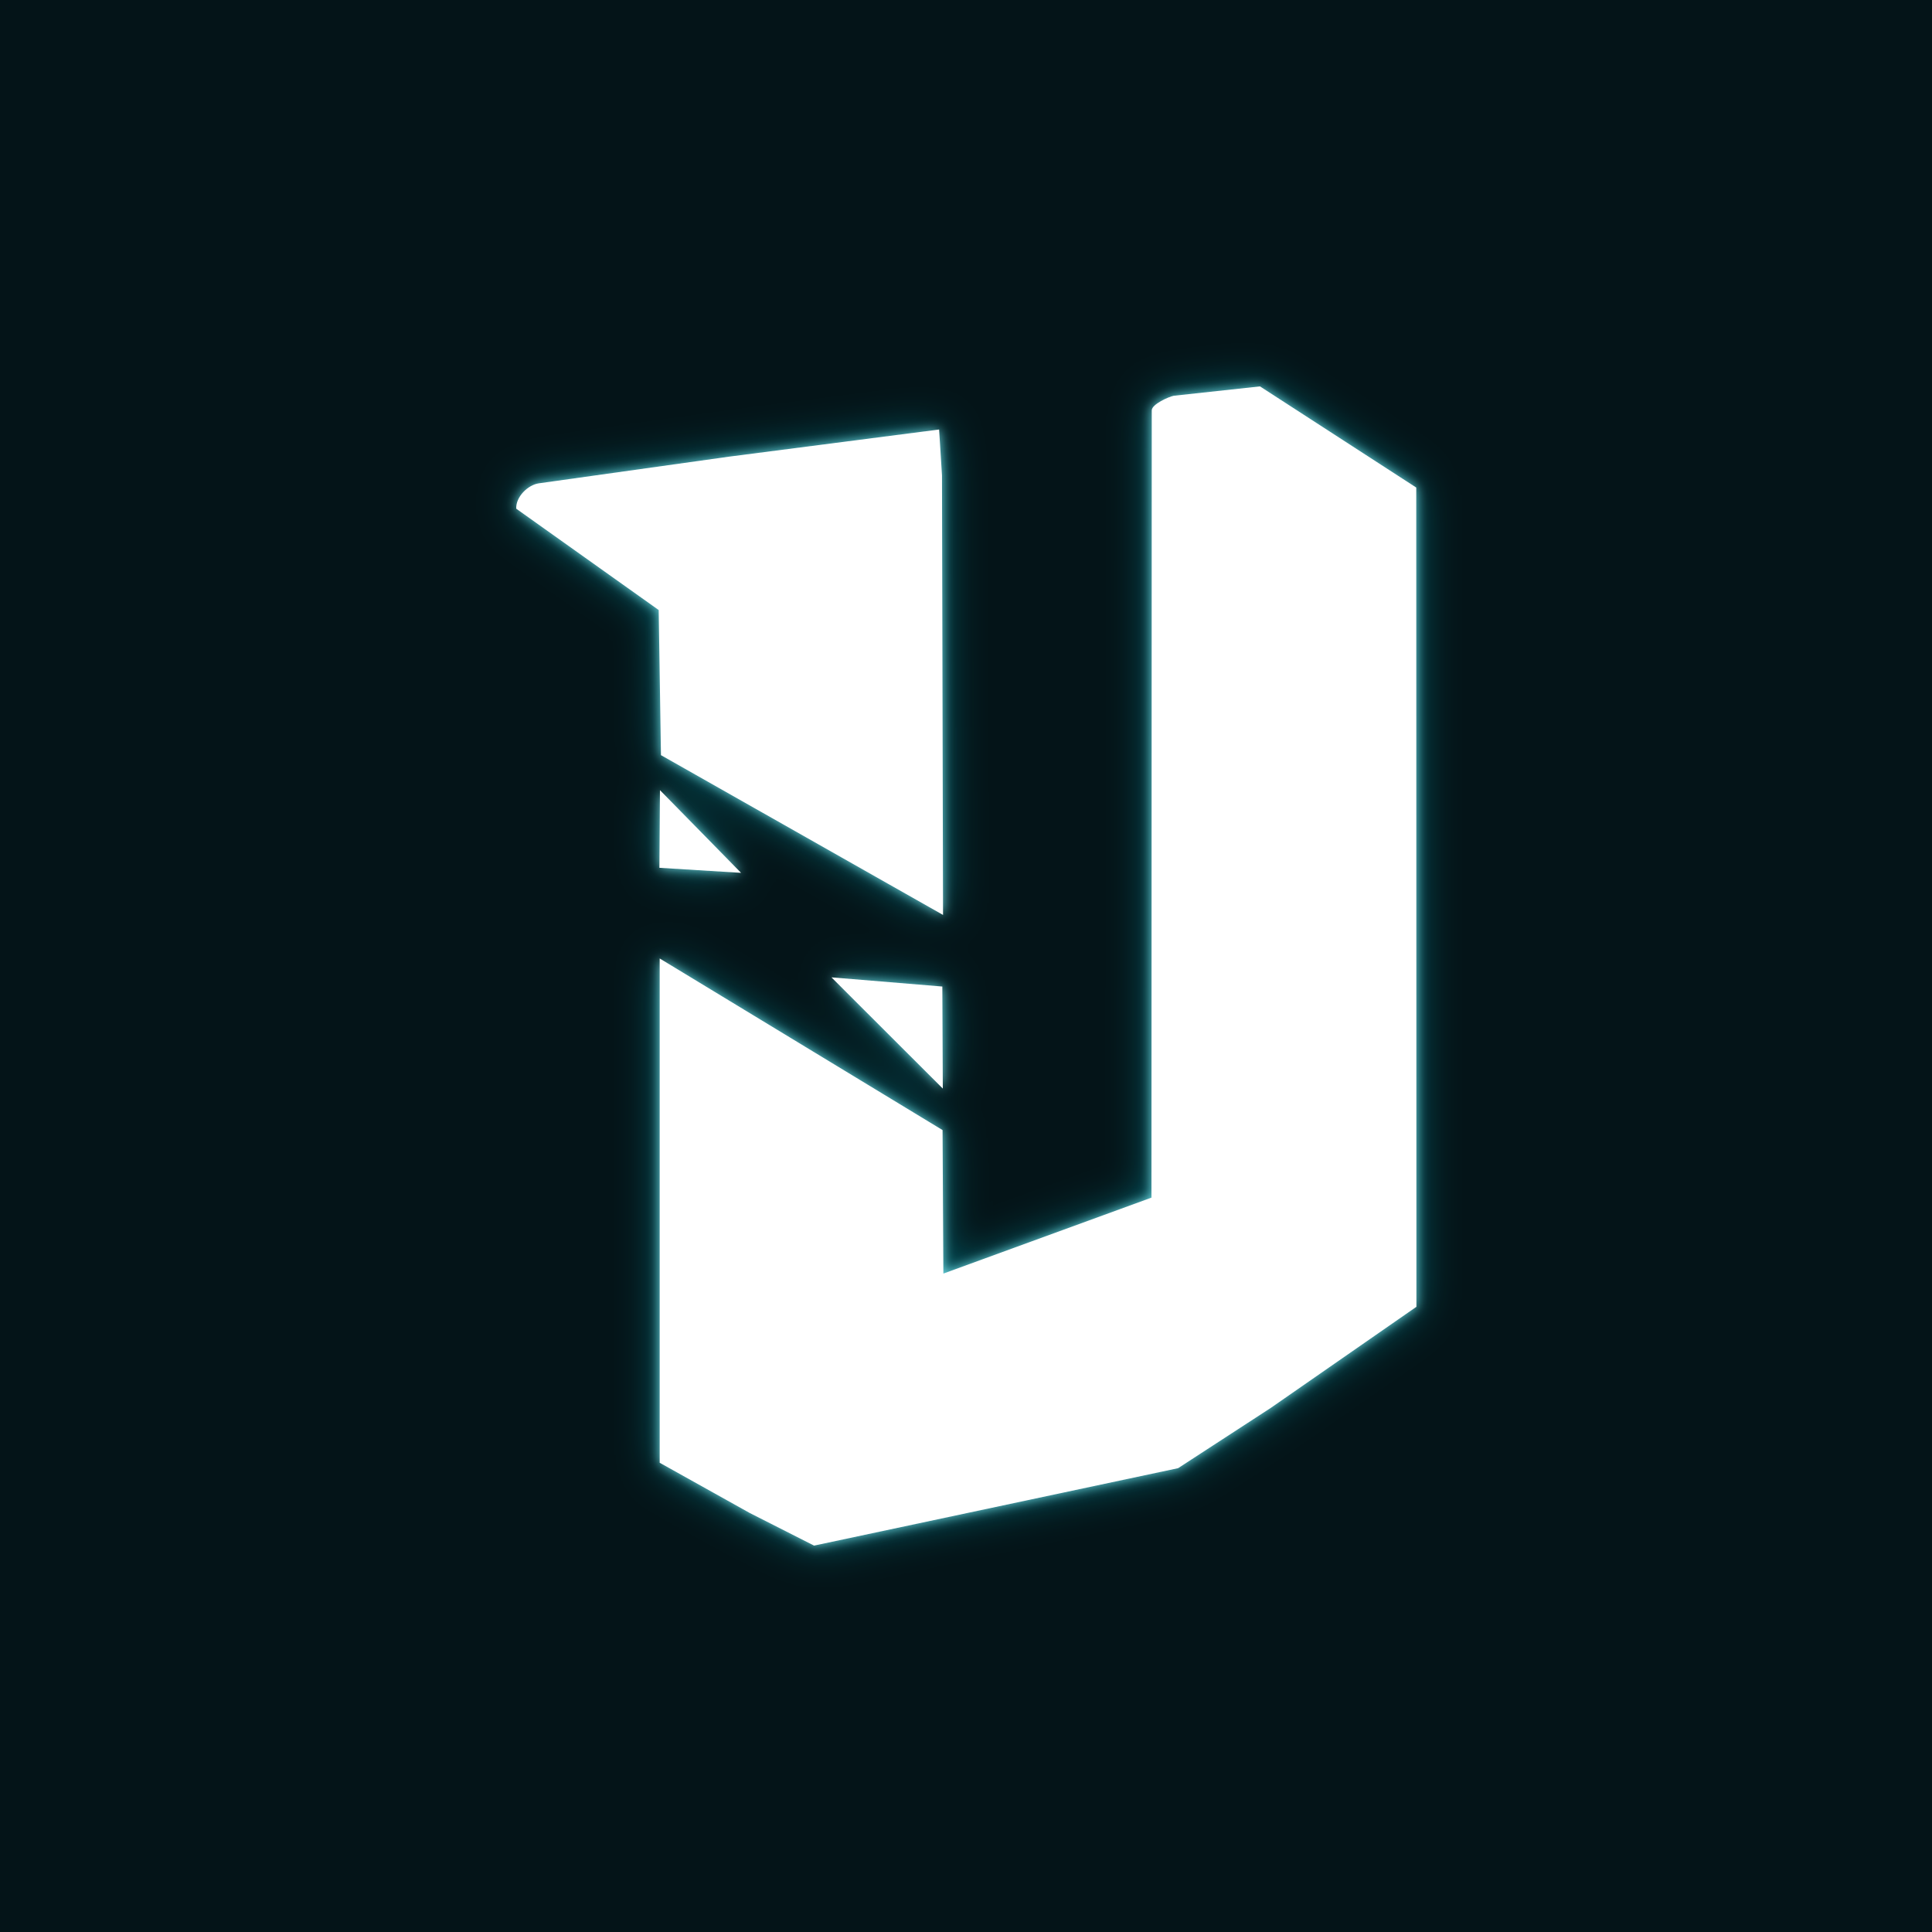
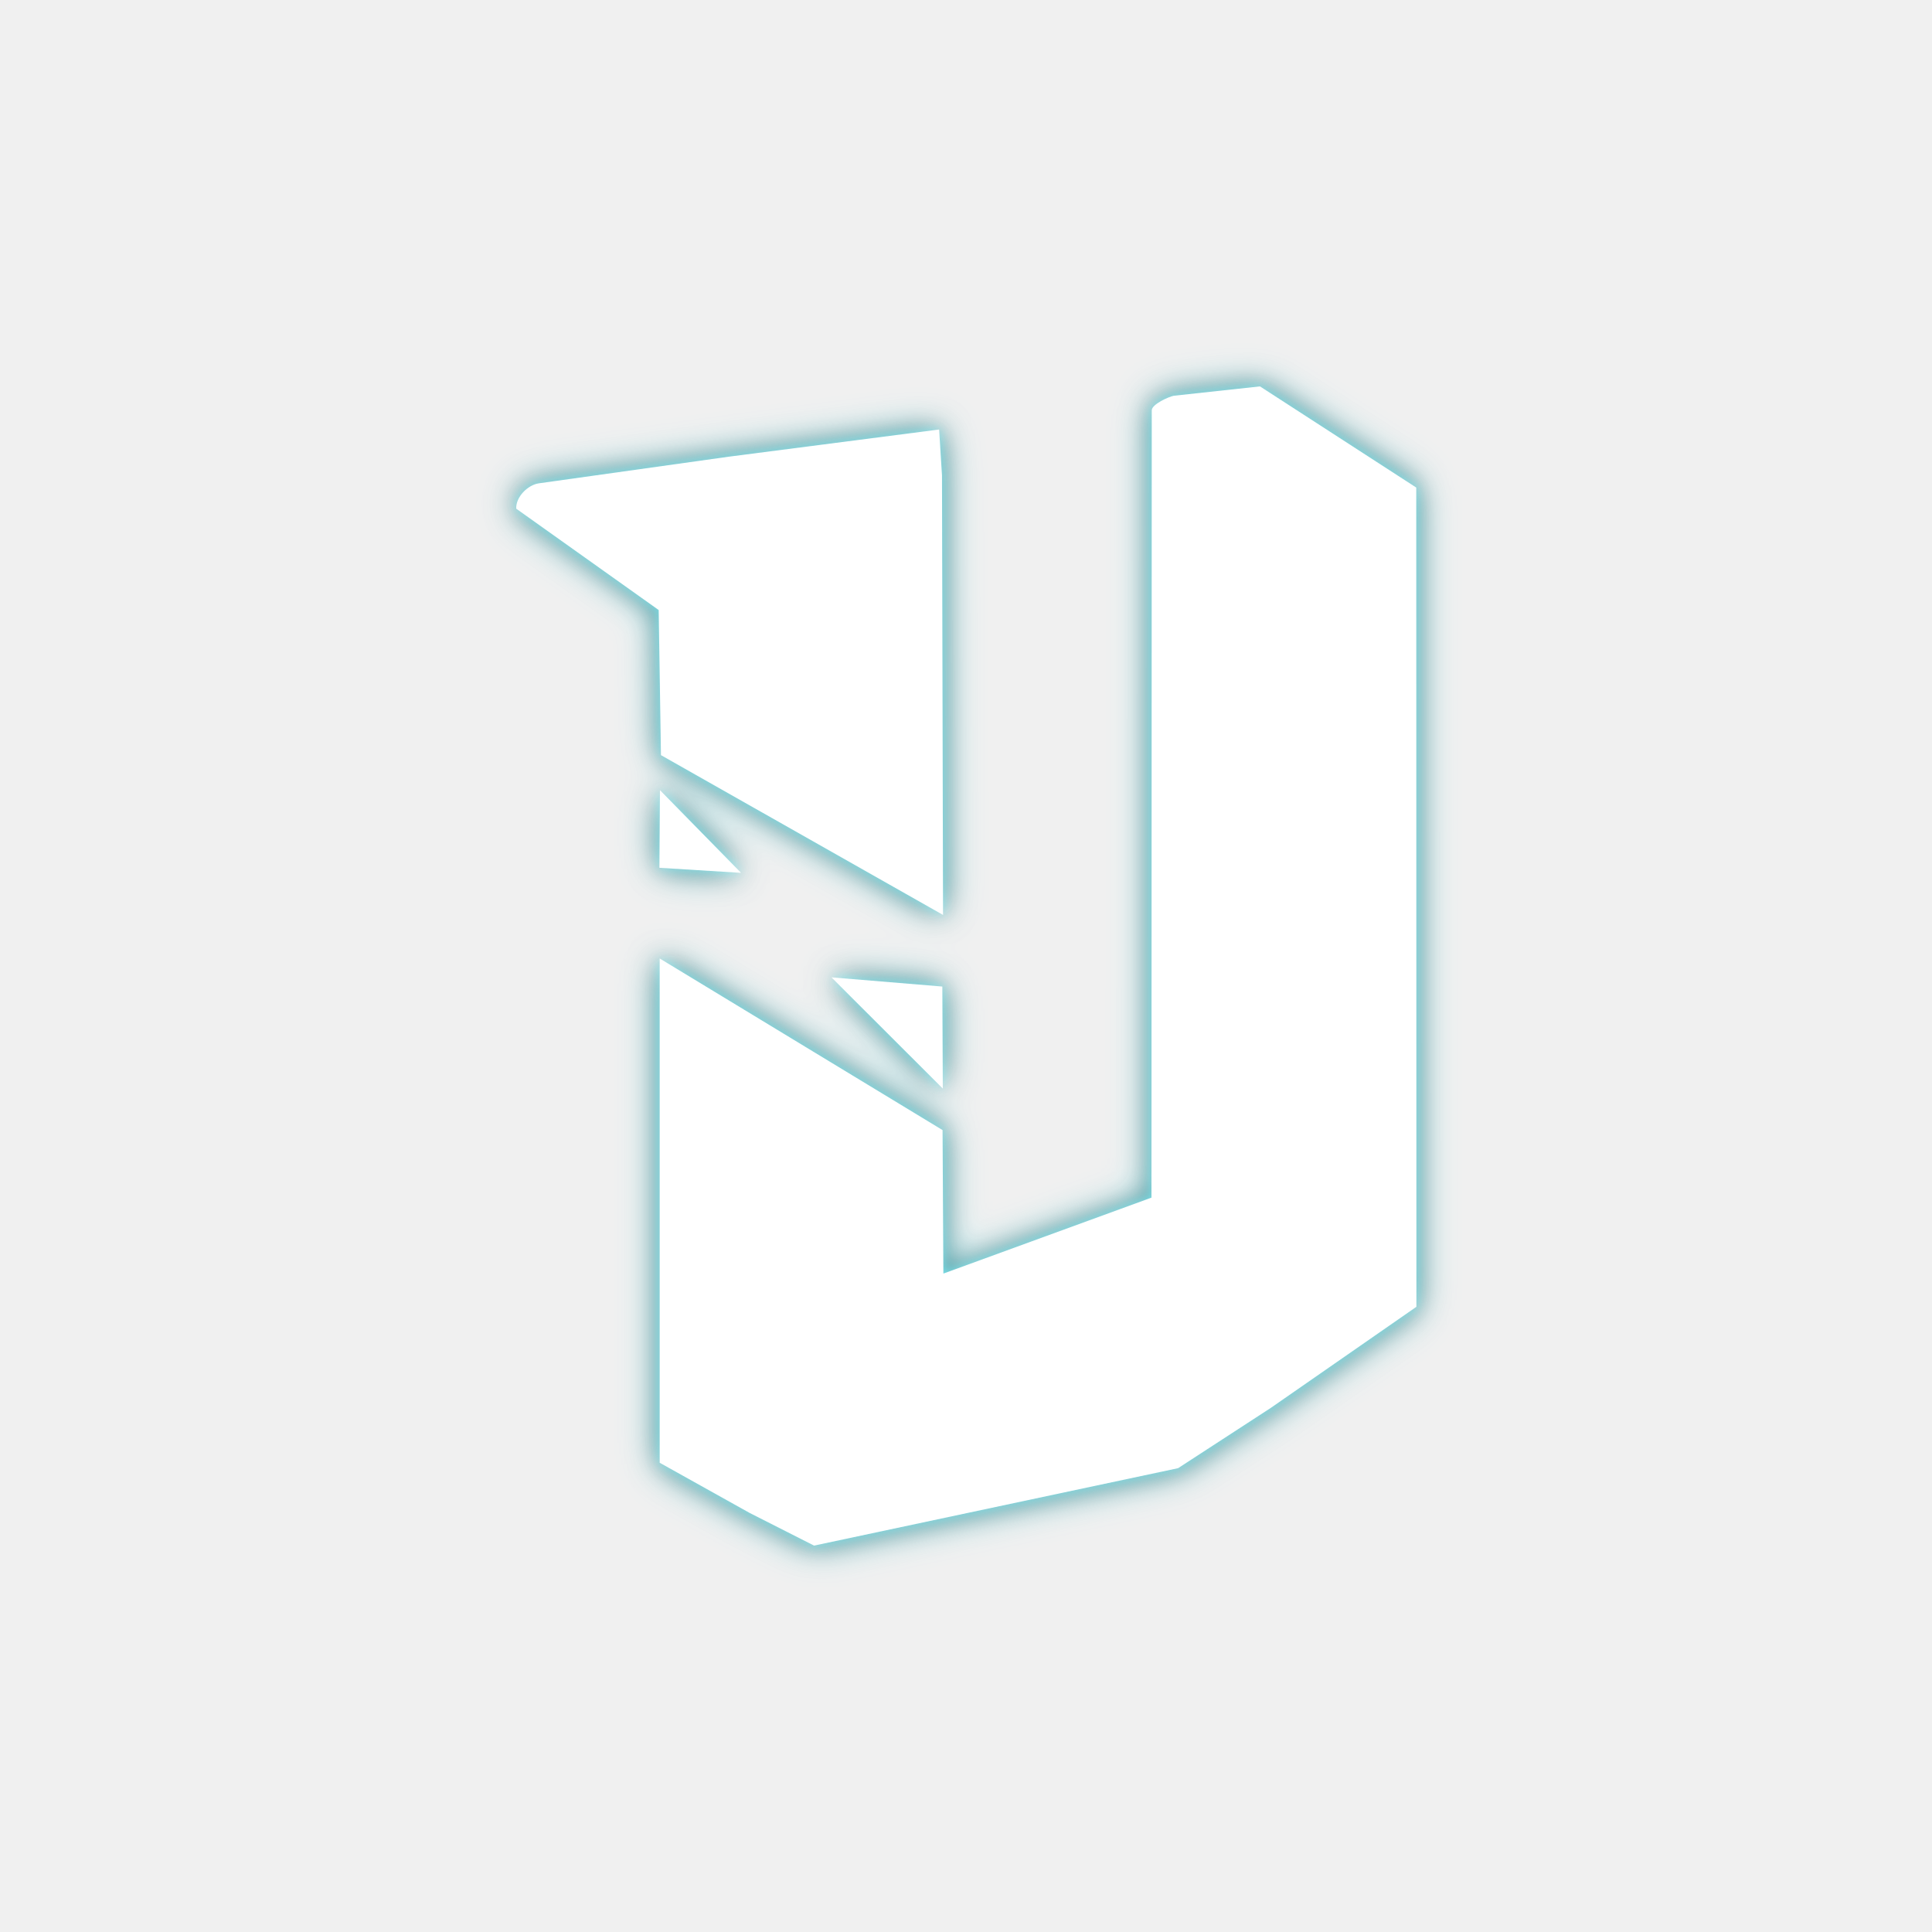
<svg xmlns="http://www.w3.org/2000/svg" viewBox="0 0 1024 1024">
  <defs>
    <filter id="soft" x="-40%" y="-40%" width="180%" height="180%" color-interpolation-filters="sRGB">
      <feGaussianBlur in="SourceAlpha" stdDeviation="14" result="b" />
      <feFlood flood-color="#00E8FF" flood-opacity="0.38" />
      <feComposite in2="b" operator="in" />
    </filter>
    <filter id="rim" x="-25%" y="-25%" width="150%" height="150%" color-interpolation-filters="sRGB">
      <feGaussianBlur in="SourceAlpha" stdDeviation="4" result="b" />
      <feFlood flood-color="#8AF7FF" flood-opacity="0.85" />
      <feComposite in2="b" operator="in" />
    </filter>
+     <filter id="drop" x="-25%" y="-25%" width="150%" height="150%" color-interpolation-filters="sRGB">
+       <feGaussianBlur in="SourceAlpha" stdDeviation="10" result="b" />
+       <feOffset dy="10" />
+       <feFlood flood-color="#000" flood-opacity="0.6" />
+       <feComposite in2="b" operator="in" />
+     </filter>
  </defs>
-   <rect width="1024" height="1024" fill="#041418" />
+   <g filter="url(#drop)" transform="translate(107.7895 107.7895) scale(0.7894737)">
+     <path id="u-0" d="letter-U-0" fill="#fff" />
+     <path id="u-1" d="M306.35,845.48L306.35,506.94C306.35,506.94 496.26,622.16 496.26,622.16L496.8,718.5L636.52,667.51L636.71,138.97C636.71,134.81 648.33,129.74 651.5,129.16L709.37,122.88L814.28,190.79L814.38,740.8L716.51,808.75L654.39,849.14L410,901.12L366.76,879.2L306.32,845.48Z" fill="#fff" />
+     <path id="u-2" d="letter-U-1" fill="#fff" />
+     <path id="u-3" d="M307.21,370.44L305.69,273.02L210.06,204.99C209.62,197.14 217.84,188.98 225.26,187.95L352.99,170.04L493.95,151.82L495.88,182.68L496.58,477.71L307.21,370.44Z" fill="#fff" />
+     <path id="u-4" d="letter-U-2" fill="#fff" />
+     <path id="u-5" d="M496.11,525.79L496.42,594.28L421.68,519.63Z" fill="#fff" />
+     <path id="u-6" d="letter-U-3" fill="#fff" />
+     <path id="u-7" d="M360.98,449.46L306.16,446.07L306.54,393.95Z" fill="#fff" />
+   </g>
  <g filter="url(#soft)" transform="translate(107.7895 107.7895) scale(0.7894737)">
    <path id="u-0" d="letter-U-0" fill="#fff" />
    <path id="u-1" d="M306.35,845.48L306.35,506.94C306.35,506.94 496.26,622.16 496.26,622.16L496.8,718.5L636.52,667.51L636.71,138.97C636.71,134.81 648.33,129.74 651.5,129.16L709.37,122.88L814.28,190.79L814.38,740.8L716.51,808.75L654.39,849.14L410,901.12L366.76,879.2L306.32,845.48Z" fill="#fff" />
    <path id="u-2" d="letter-U-1" fill="#fff" />
    <path id="u-3" d="M307.21,370.44L305.69,273.02L210.06,204.99C209.62,197.14 217.84,188.98 225.26,187.95L352.99,170.04L493.95,151.82L495.88,182.68L496.58,477.71L307.21,370.44Z" fill="#fff" />
    <path id="u-4" d="letter-U-2" fill="#fff" />
    <path id="u-5" d="M496.11,525.79L496.42,594.28L421.68,519.63Z" fill="#fff" />
    <path id="u-6" d="letter-U-3" fill="#fff" />
    <path id="u-7" d="M360.98,449.46L306.16,446.07L306.54,393.95Z" fill="#fff" />
  </g>
  <g filter="url(#rim)" transform="translate(107.7895 107.7895) scale(0.7894737)">
    <path id="u-0" d="letter-U-0" fill="#fff" />
    <path id="u-1" d="M306.35,845.48L306.35,506.94C306.35,506.94 496.26,622.16 496.26,622.16L496.8,718.5L636.52,667.51L636.71,138.97C636.71,134.81 648.33,129.74 651.5,129.16L709.37,122.88L814.28,190.79L814.38,740.8L716.51,808.75L654.39,849.14L410,901.12L366.76,879.2L306.32,845.48Z" fill="#fff" />
    <path id="u-2" d="letter-U-1" fill="#fff" />
    <path id="u-3" d="M307.21,370.44L305.69,273.02L210.06,204.99C209.62,197.14 217.84,188.98 225.26,187.95L352.99,170.04L493.95,151.82L495.88,182.68L496.58,477.71L307.21,370.44Z" fill="#fff" />
    <path id="u-4" d="letter-U-2" fill="#fff" />
    <path id="u-5" d="M496.11,525.79L496.42,594.28L421.68,519.63Z" fill="#fff" />
    <path id="u-6" d="letter-U-3" fill="#fff" />
    <path id="u-7" d="M360.98,449.46L306.16,446.07L306.54,393.95Z" fill="#fff" />
  </g>
  <g transform="translate(107.7895 107.7895) scale(0.7894737)">
    <path id="u-0" d="letter-U-0" fill="#fff" />
    <path id="u-1" d="M306.35,845.48L306.35,506.94C306.35,506.94 496.26,622.16 496.26,622.16L496.8,718.5L636.52,667.51L636.71,138.97C636.71,134.81 648.33,129.74 651.5,129.16L709.37,122.88L814.28,190.79L814.38,740.8L716.51,808.75L654.39,849.14L410,901.12L366.76,879.2L306.32,845.48Z" fill="#fff" />
    <path id="u-2" d="letter-U-1" fill="#fff" />
    <path id="u-3" d="M307.21,370.44L305.69,273.02L210.06,204.99C209.62,197.14 217.84,188.98 225.26,187.95L352.99,170.04L493.95,151.82L495.88,182.68L496.58,477.71L307.21,370.44Z" fill="#fff" />
    <path id="u-4" d="letter-U-2" fill="#fff" />
    <path id="u-5" d="M496.11,525.79L496.42,594.28L421.68,519.63Z" fill="#fff" />
    <path id="u-6" d="letter-U-3" fill="#fff" />
    <path id="u-7" d="M360.98,449.46L306.16,446.07L306.54,393.95Z" fill="#fff" />
  </g>
</svg>
